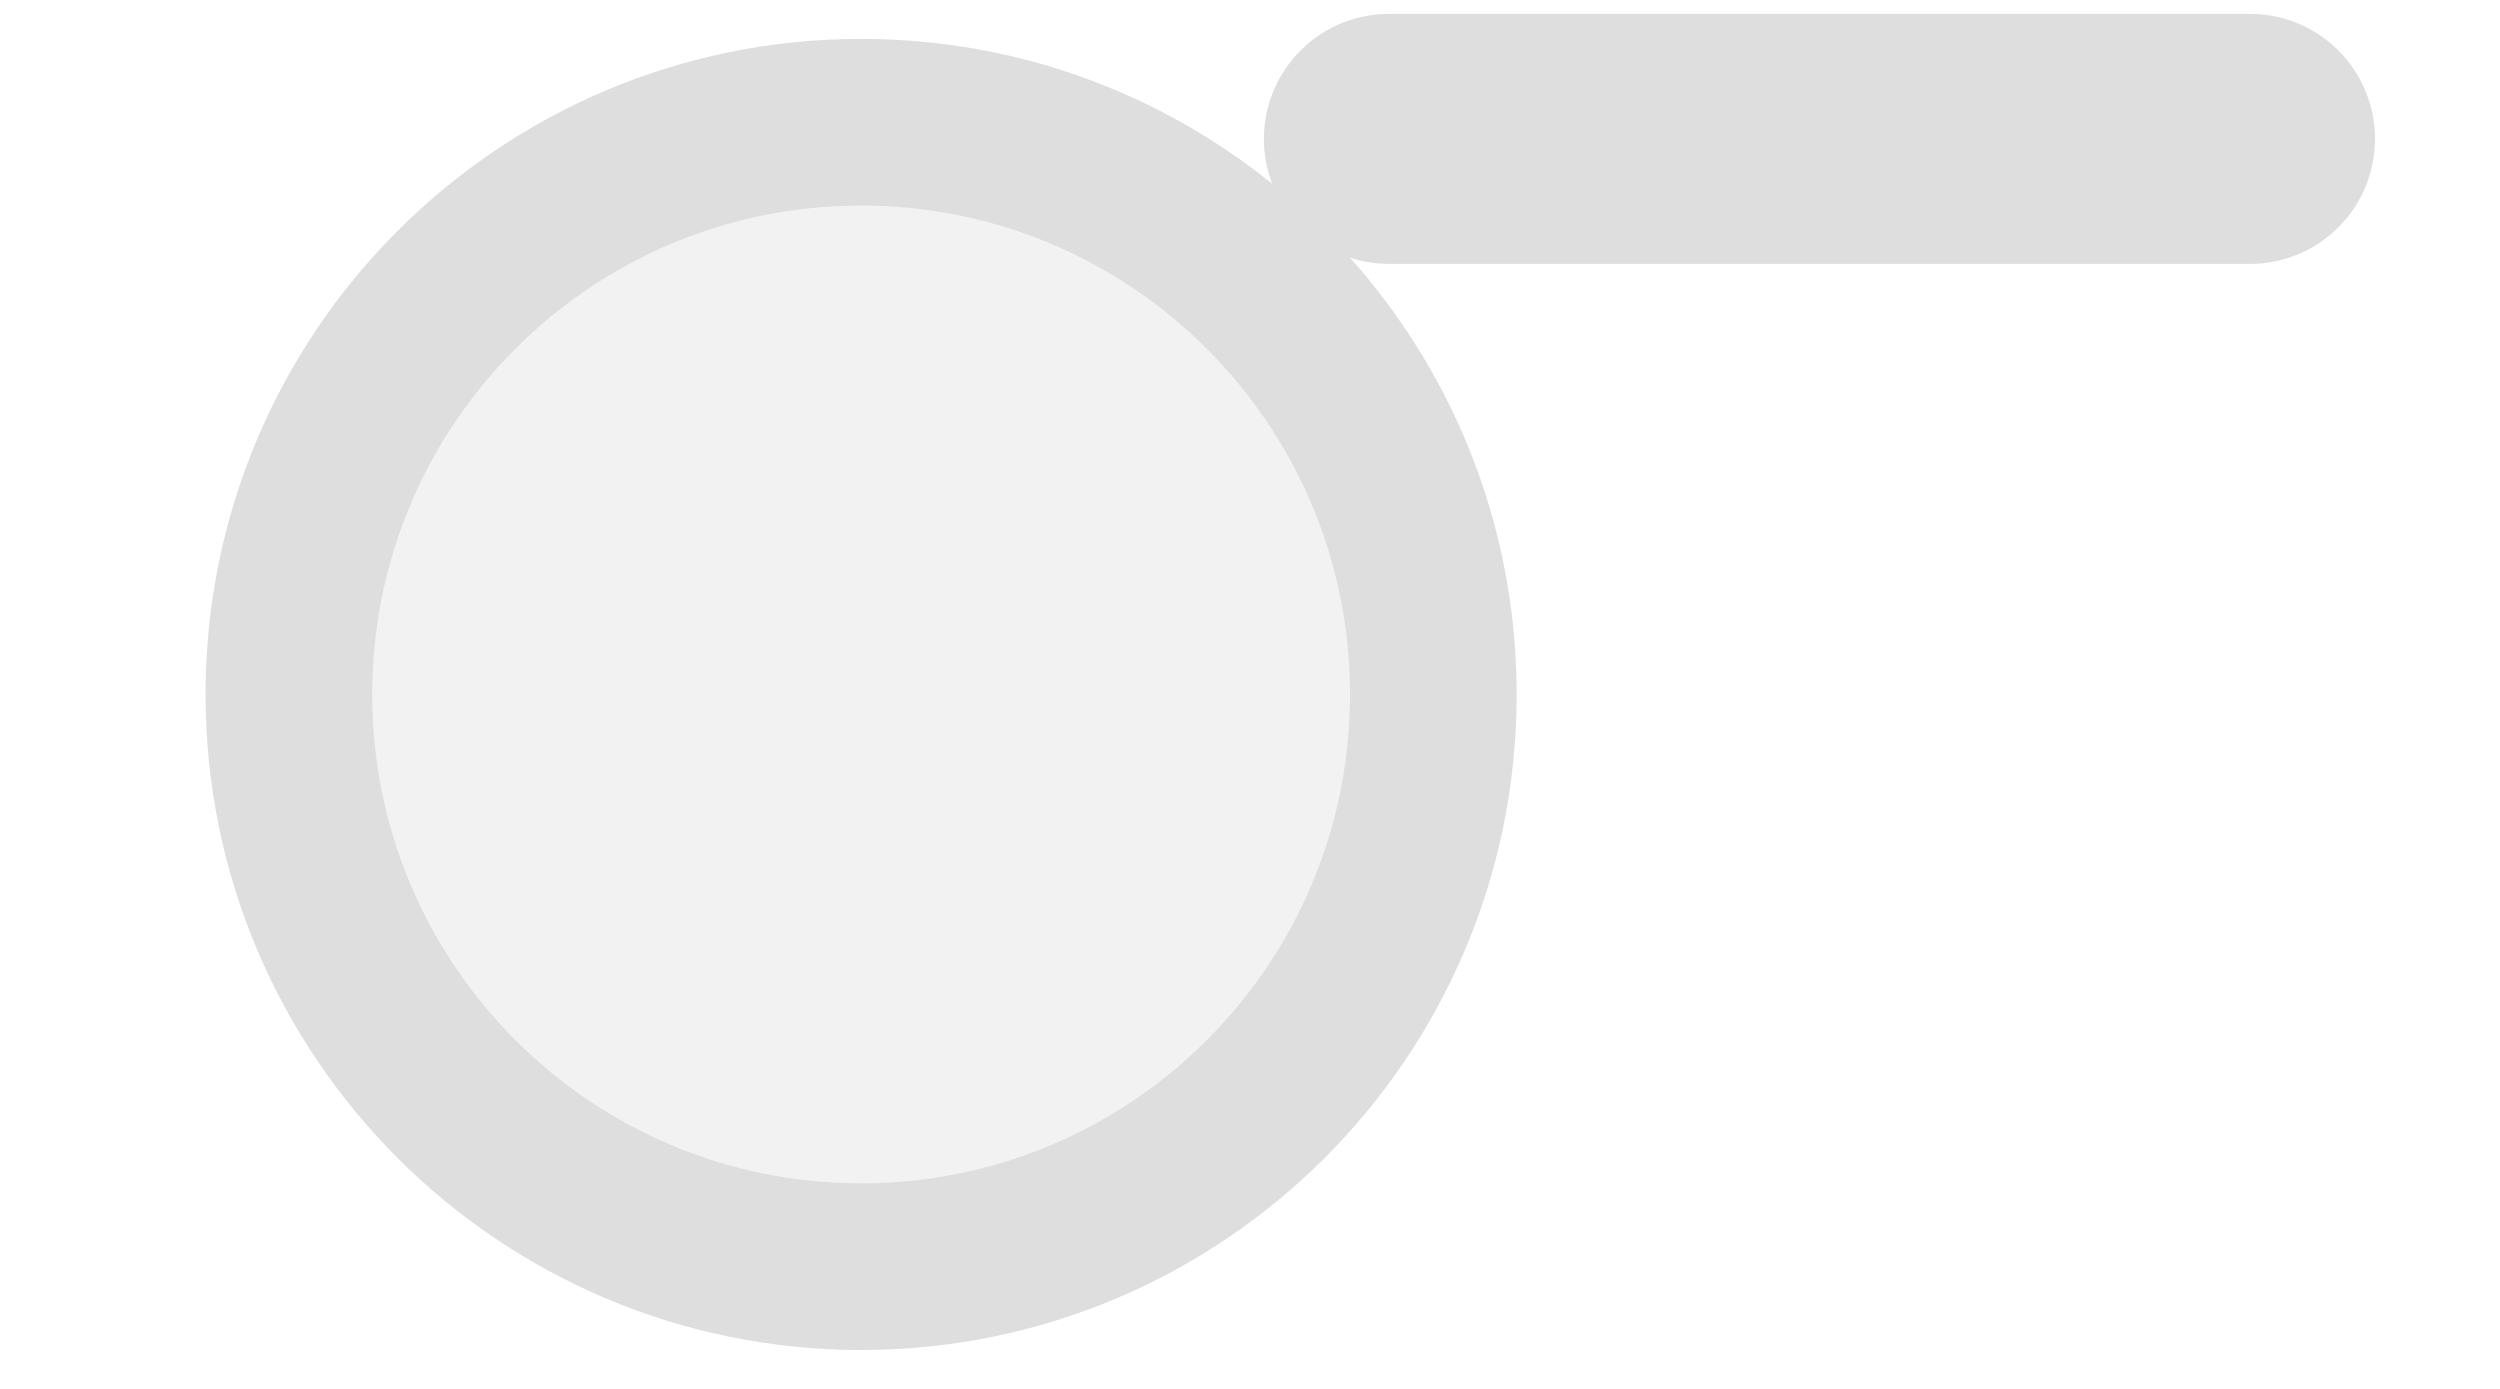
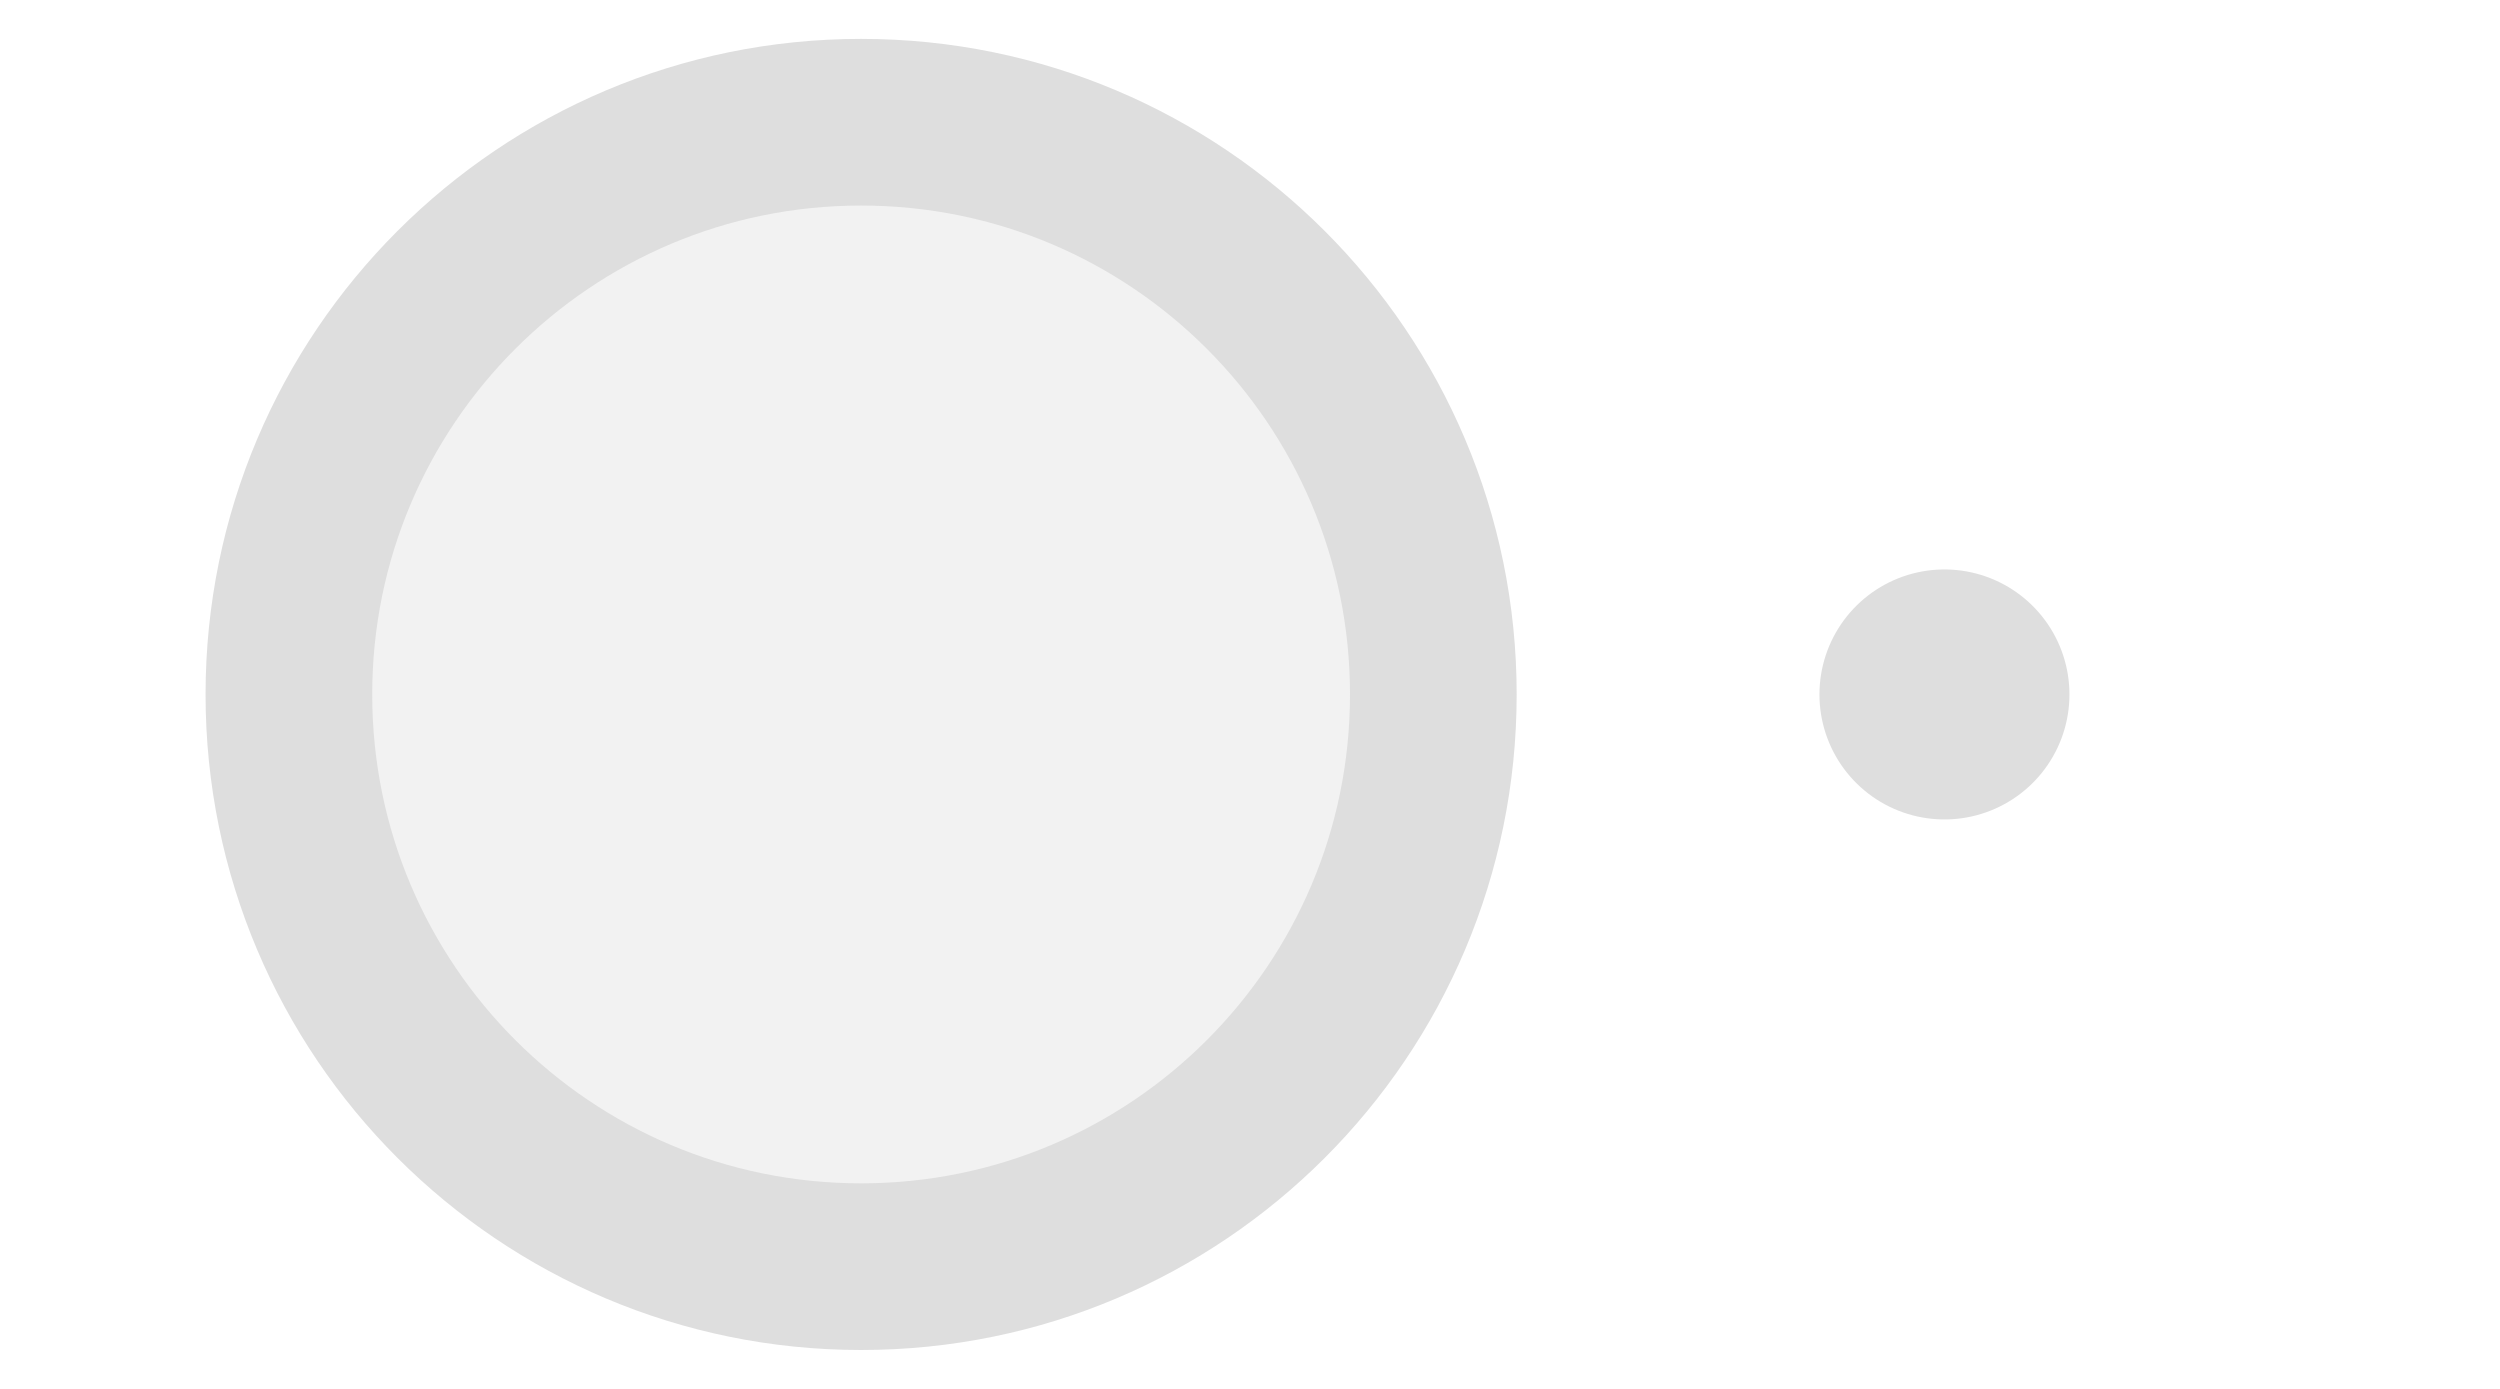
<svg xmlns="http://www.w3.org/2000/svg" width="45px" height="25px" viewBox="0 0 45 25">
-   <line x1="40.5" y1="2.5" x2="25" y2="2.5" stroke="#dedede" stroke-width="4.5" stroke-linecap="round" />
+   <line x1="35" y1="12.5" x2="35" y2="12.5" stroke="#dedede" stroke-width="4.5" stroke-linecap="round" />
  <circle cx="15.5" cy="12.5" r="10.3" fill="#f2f2f2" stroke="#dedede" stroke-width="3" />
</svg>
